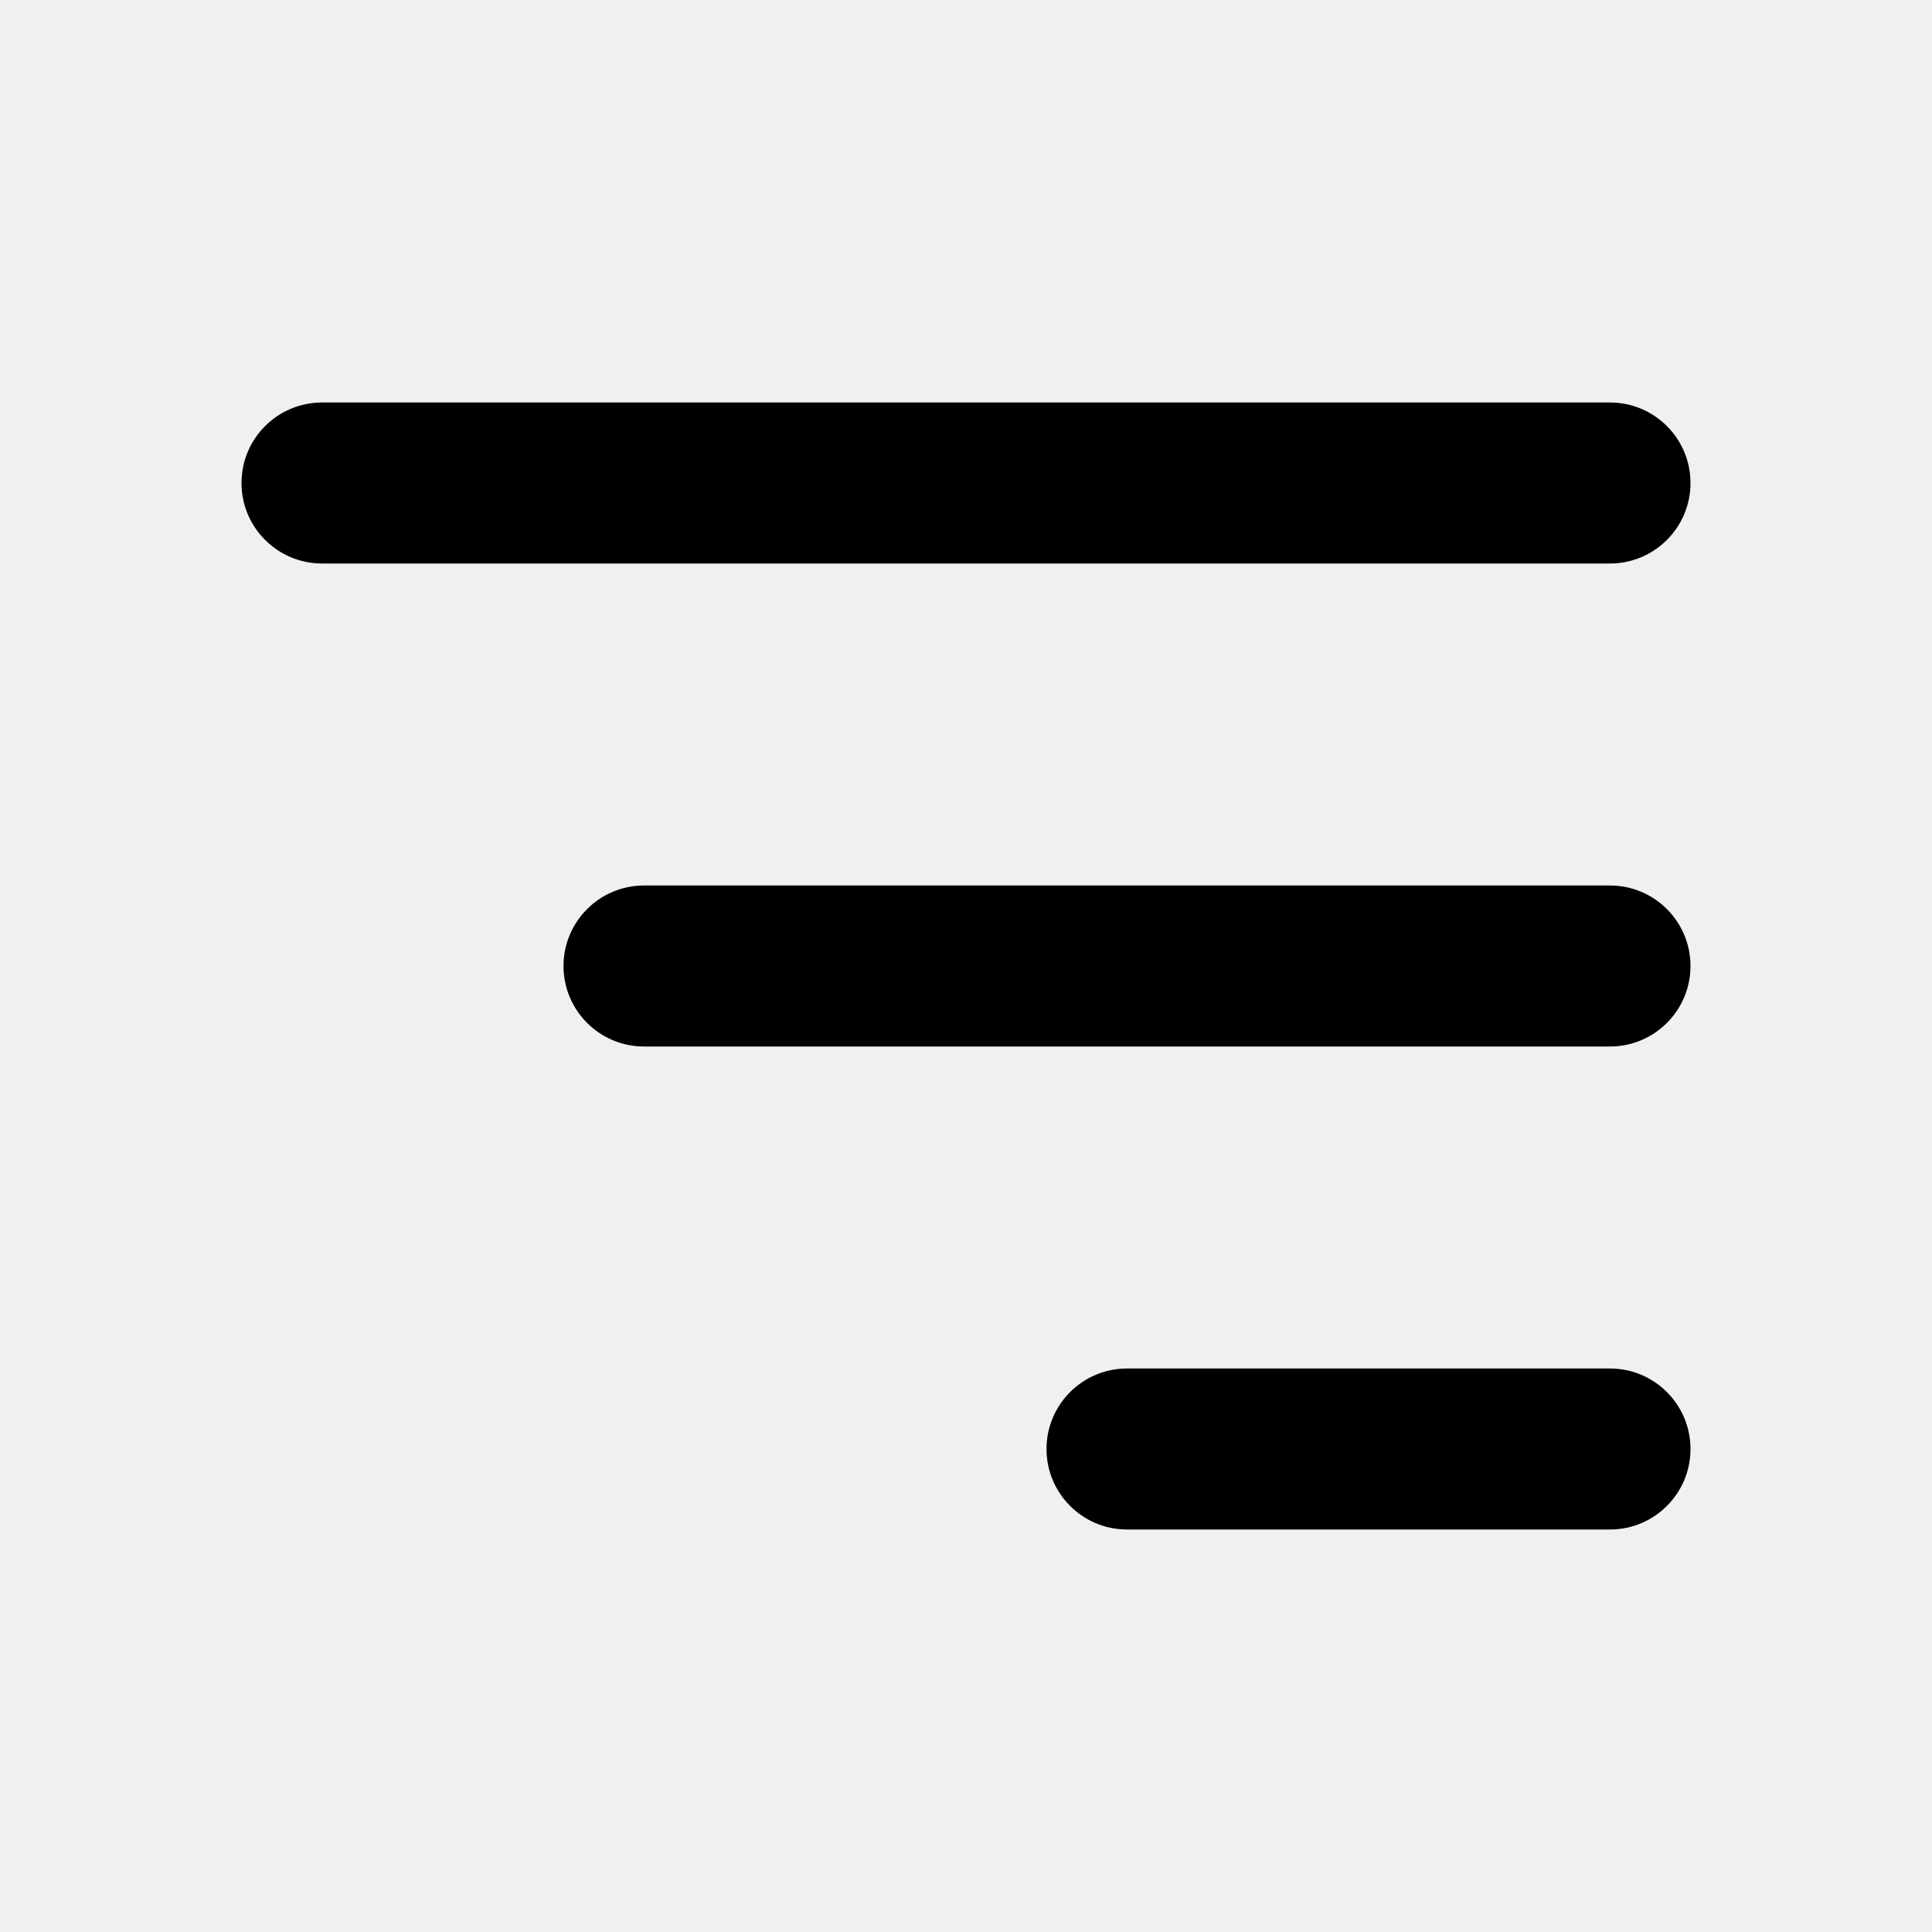
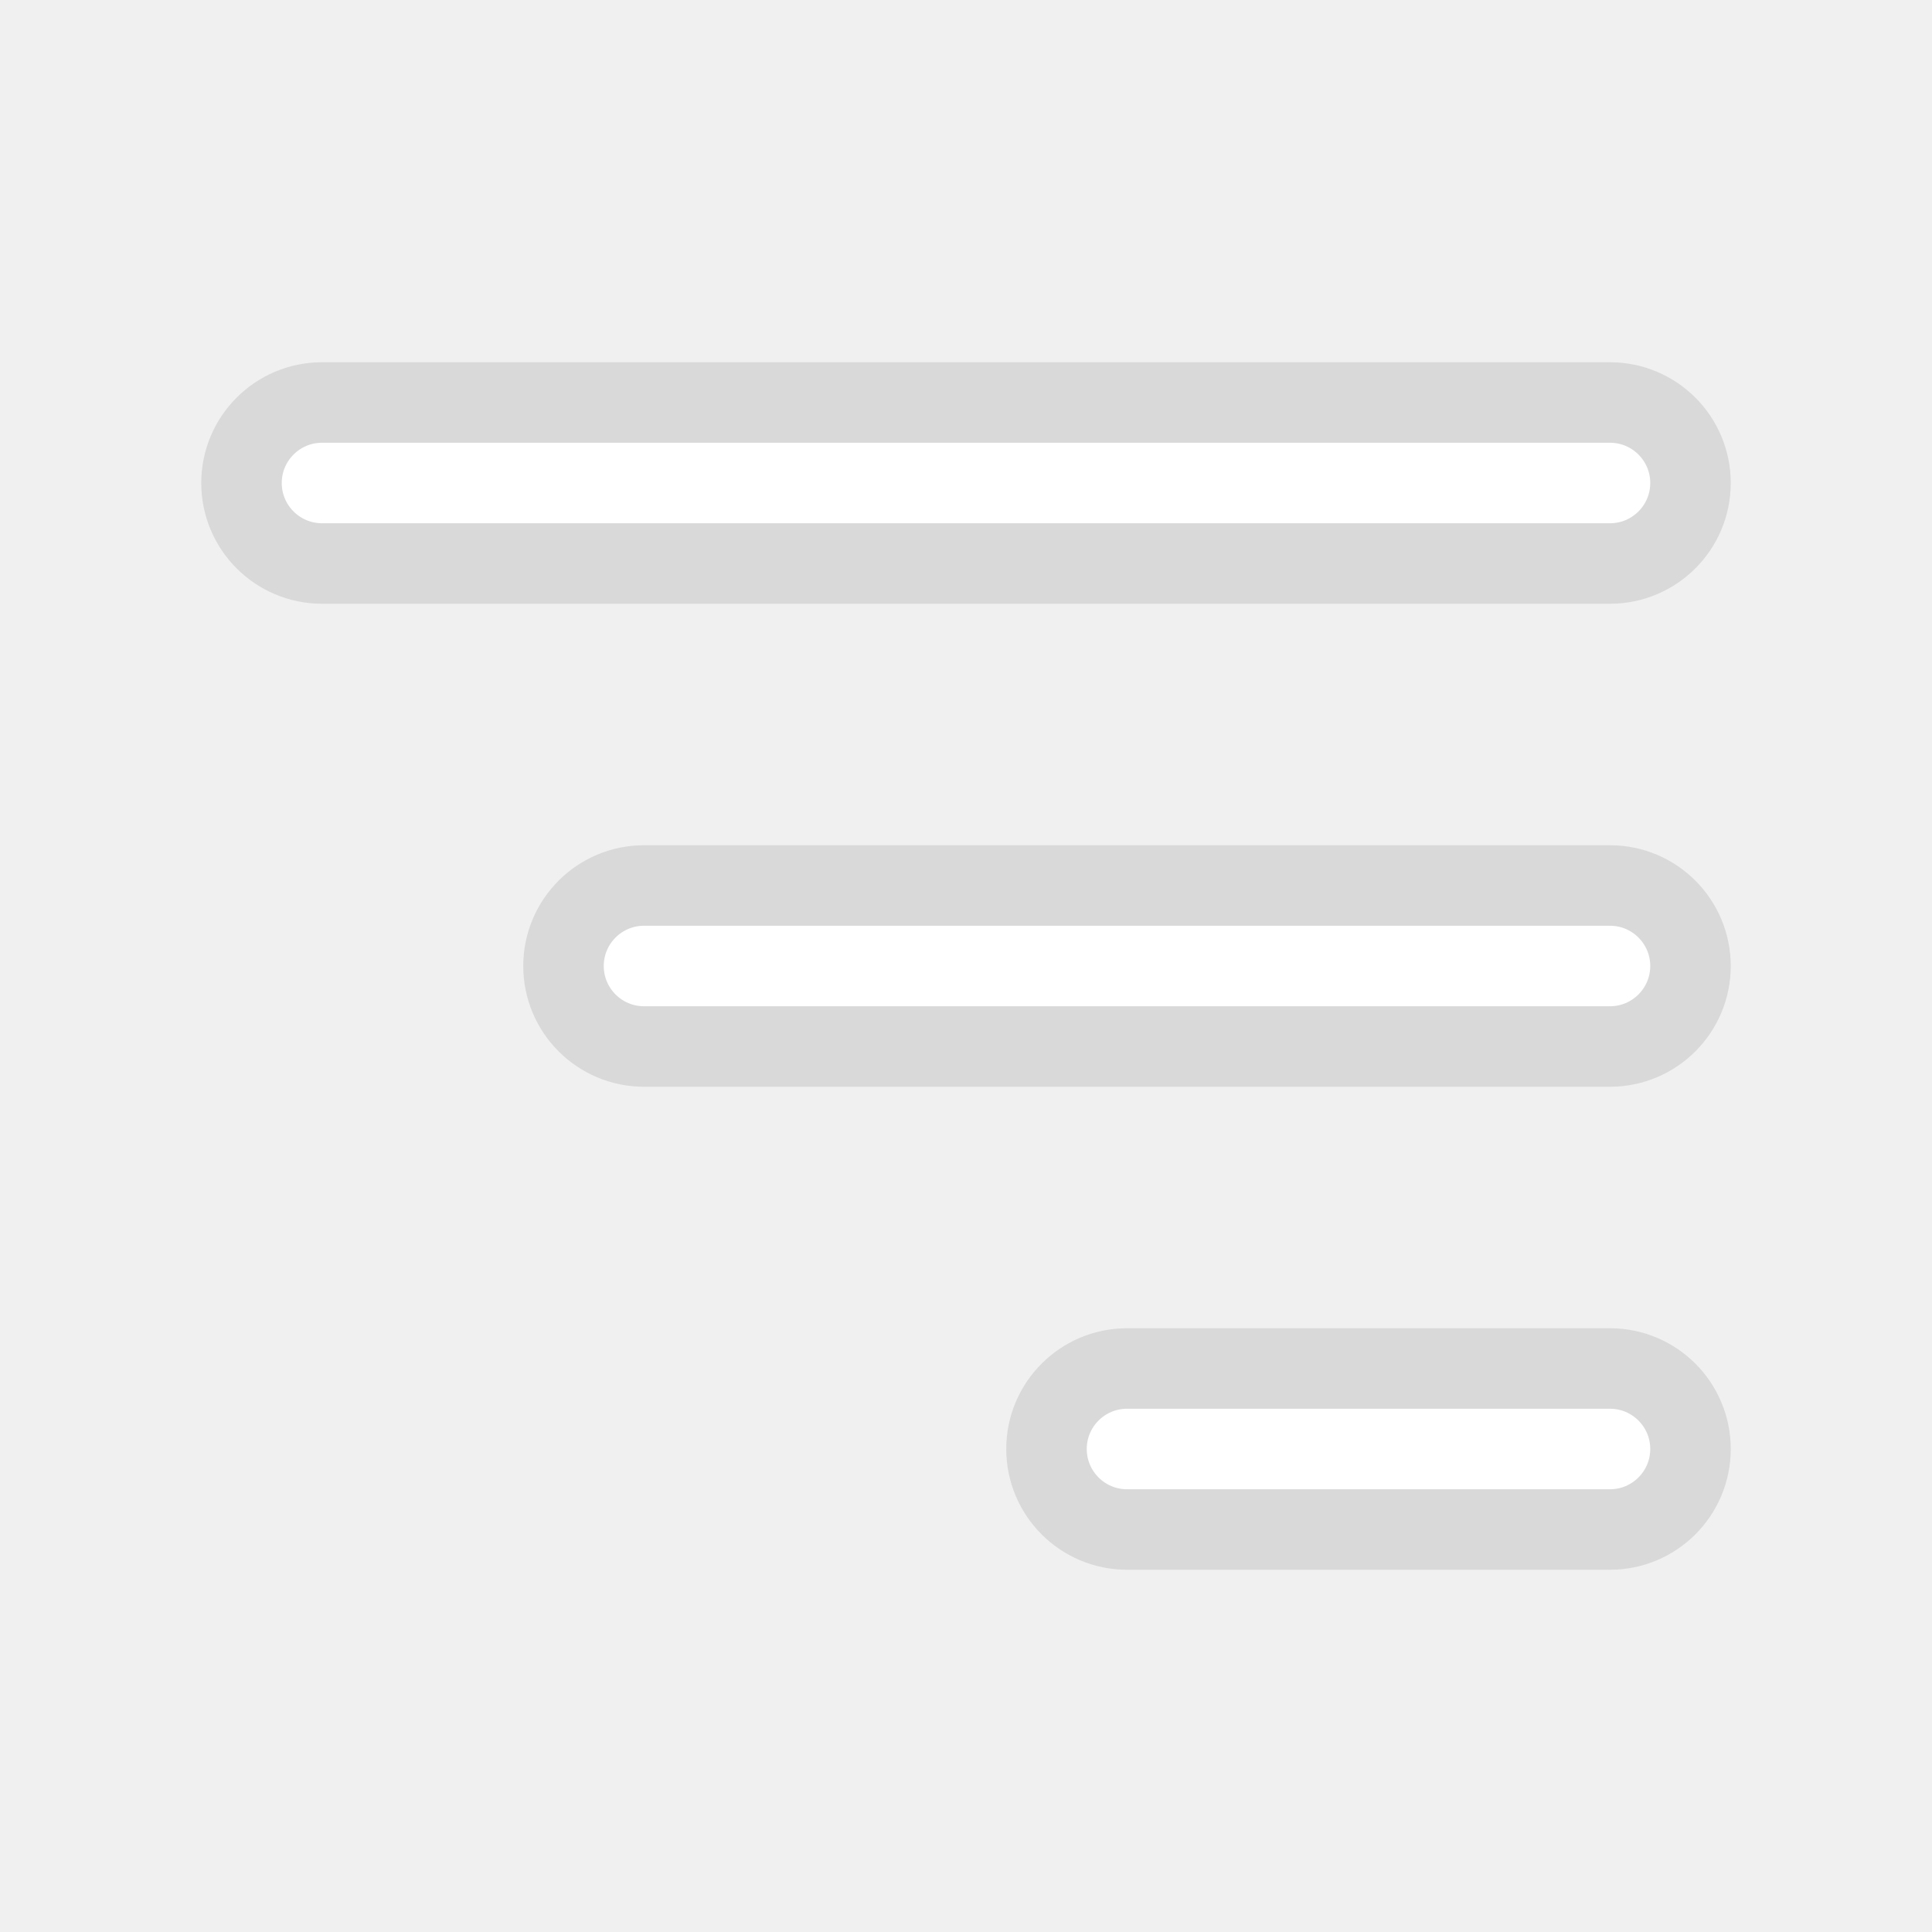
- <svg xmlns="http://www.w3.org/2000/svg" width="800px" height="800px" viewBox="0 0 24 24" fill="none">
-   <path fill-rule="evenodd" clip-rule="evenodd" d="M4 5C3.448 5 3 5.448 3 6C3 6.552 3.448 7 4 7H20C20.552 7 21 6.552 21 6C21 5.448 20.552 5 20 5H4ZM7 12C7 11.448 7.448 11 8 11H20C20.552 11 21 11.448 21 12C21 12.552 20.552 13 20 13H8C7.448 13 7 12.552 7 12ZM13 18C13 17.448 13.448 17 14 17H20C20.552 17 21 17.448 21 18C21 18.552 20.552 19 20 19H14C13.448 19 13 18.552 13 18Z" fill="#000000" />
+ <svg xmlns="http://www.w3.org/2000/svg" width="800px" height="800px" viewBox="0 0 24 24" fill="none" stroke="#d9d9d9">
+   <g id="SVGRepo_bgCarrier" stroke-width="0" />
+   <g id="SVGRepo_tracerCarrier" stroke-linecap="round" stroke-linejoin="round" />
+   <g id="SVGRepo_iconCarrier">
+     <path fill-rule="evenodd" clip-rule="evenodd" d="M4 5C3.448 5 3 5.448 3 6C3 6.552 3.448 7 4 7H20C20.552 7 21 6.552 21 6C21 5.448 20.552 5 20 5H4ZM7 12C7 11.448 7.448 11 8 11H20C20.552 11 21 11.448 21 12C21 12.552 20.552 13 20 13H8C7.448 13 7 12.552 7 12ZM13 18C13 17.448 13.448 17 14 17H20C20.552 17 21 17.448 21 18C21 18.552 20.552 19 20 19H14C13.448 19 13 18.552 13 18Z" fill="#ffffff" />
+   </g>
</svg>
